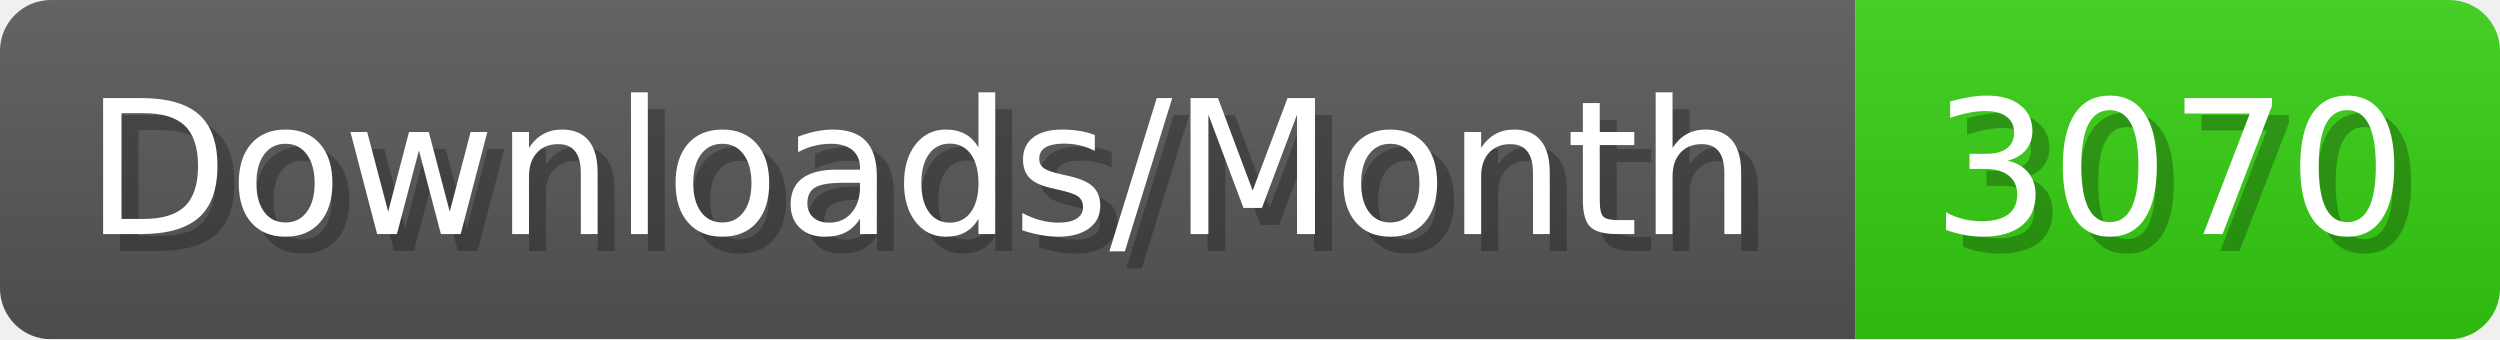
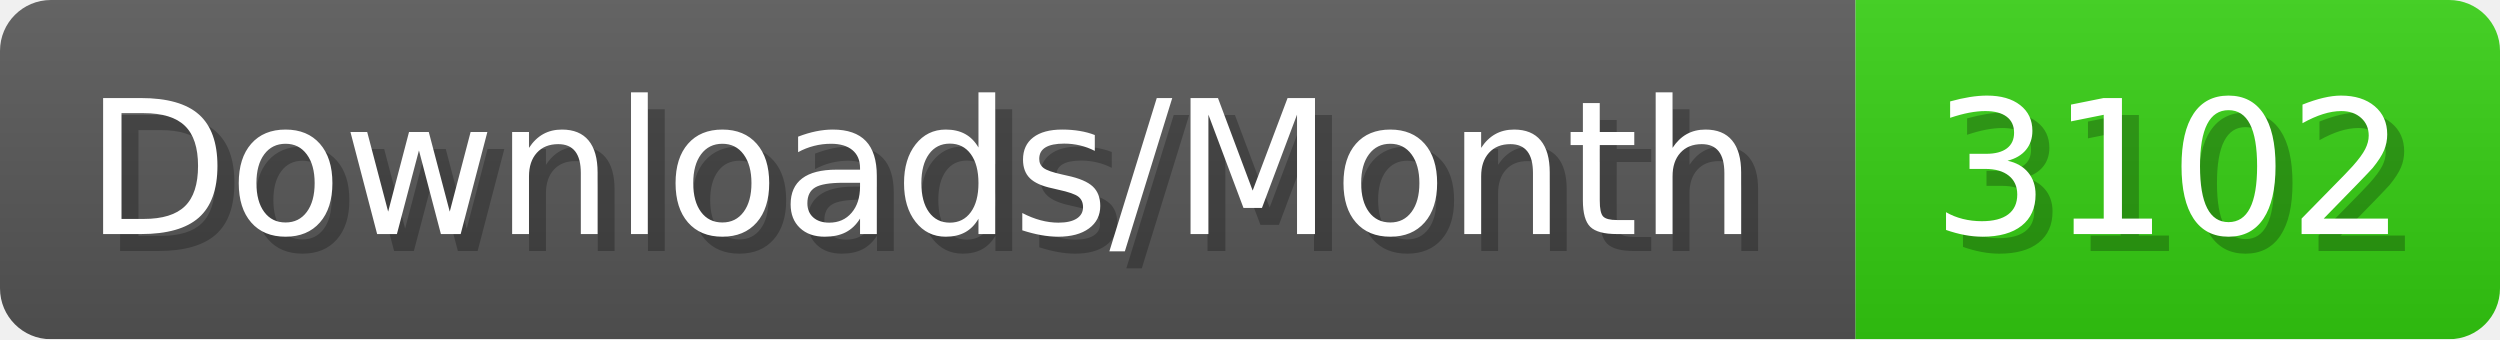
- <svg xmlns="http://www.w3.org/2000/svg" width="147.4" height="20" viewBox="0 0 1474 200" role="img" aria-label="Downloads/Month: 3070">
+ <svg xmlns="http://www.w3.org/2000/svg" width="147.4" height="20" viewBox="0 0 1474 200" role="img" aria-label="Downloads/Month: 3102">
  <linearGradient id="YlXUI" x2="0" y2="100%">
    <stop offset="0" stop-opacity=".1" stop-color="#EEE" />
    <stop offset="1" stop-opacity=".1" />
  </linearGradient>
  <mask id="JHhop">
    <rect width="1474" height="200" rx="30" fill="#FFF" />
  </mask>
  <g mask="url(#JHhop)">
    <rect width="1094" height="200" fill="#555" />
    <rect width="380" height="200" fill="#3C1" x="1094" />
    <rect width="1474" height="200" fill="url(#YlXUI)" />
  </g>
  <g aria-hidden="true" fill="#fff" text-anchor="start" font-family="Verdana,DejaVu Sans,sans-serif" font-size="110">
    <text x="60" y="148" textLength="994" fill="#000" opacity="0.25">Downloads/Month</text>
    <text x="50" y="138" textLength="994">Downloads/Month</text>
-     <text x="1149" y="148" textLength="280" fill="#000" opacity="0.25">3070</text>
-     <text x="1139" y="138" textLength="280">3070</text>
+     <text x="1149" y="148" textLength="280" fill="#000" opacity="0.25">3102</text>
+     <text x="1139" y="138" textLength="280">3102</text>
  </g>
</svg>
